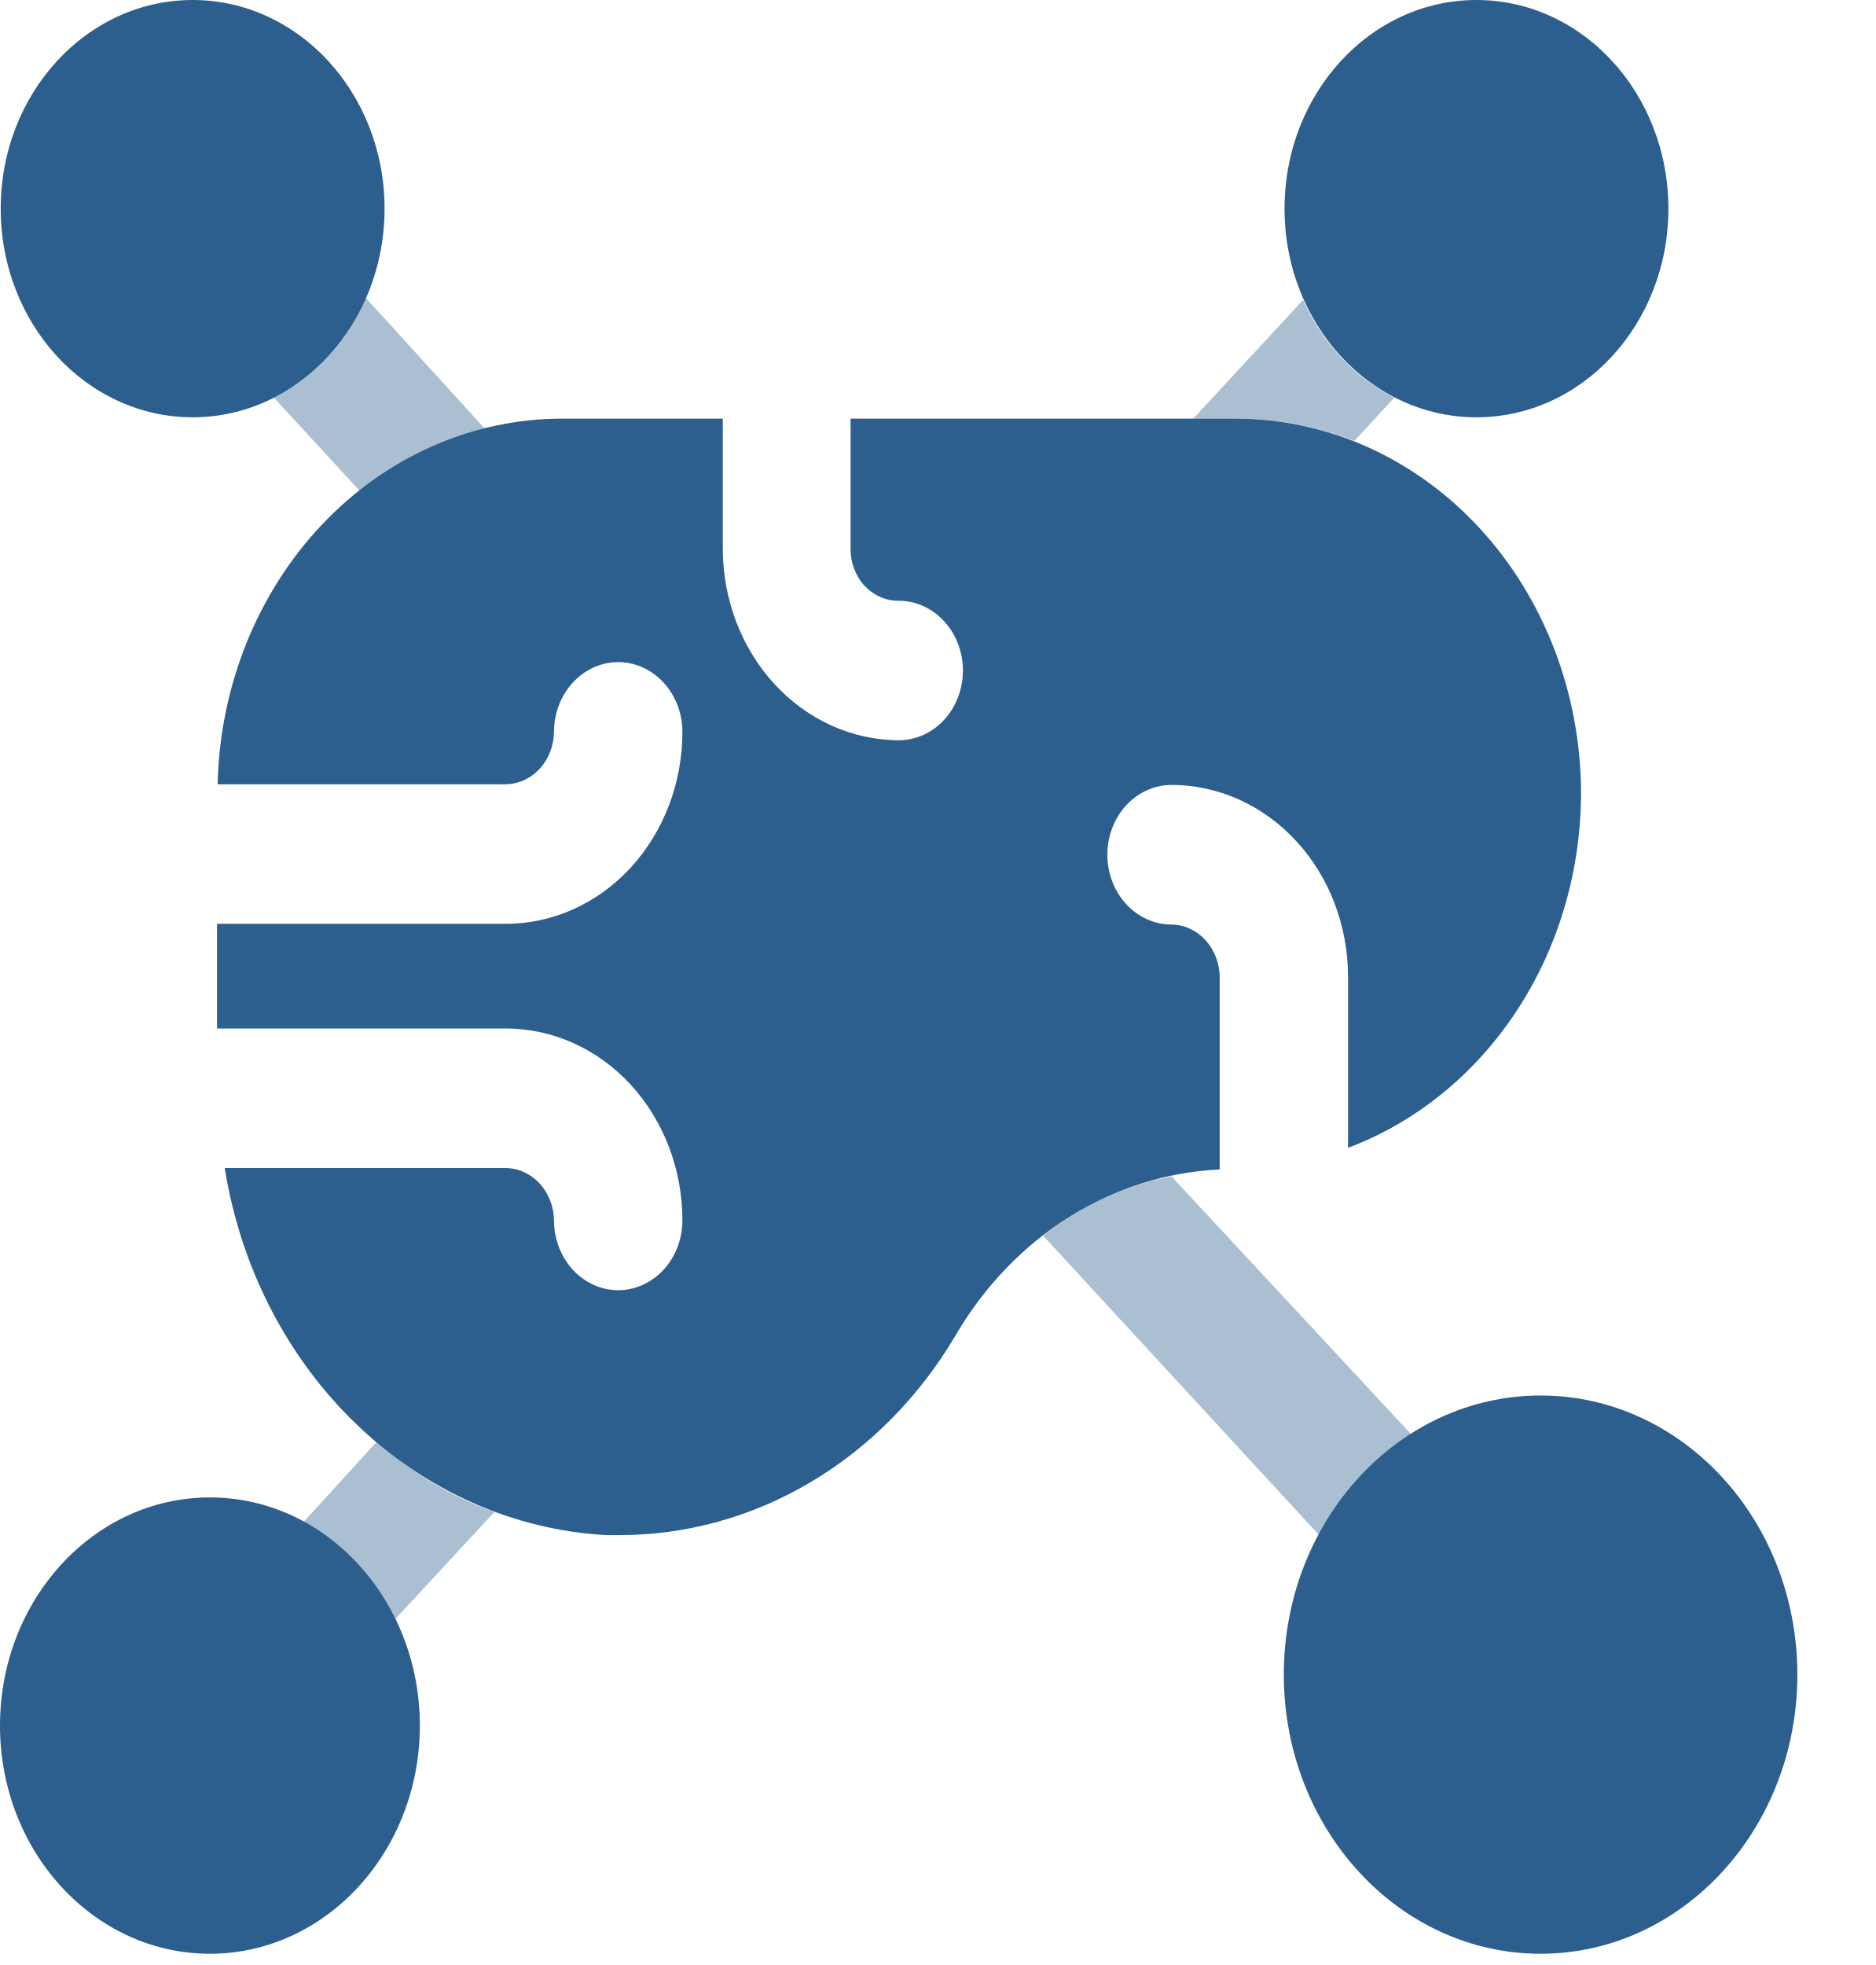
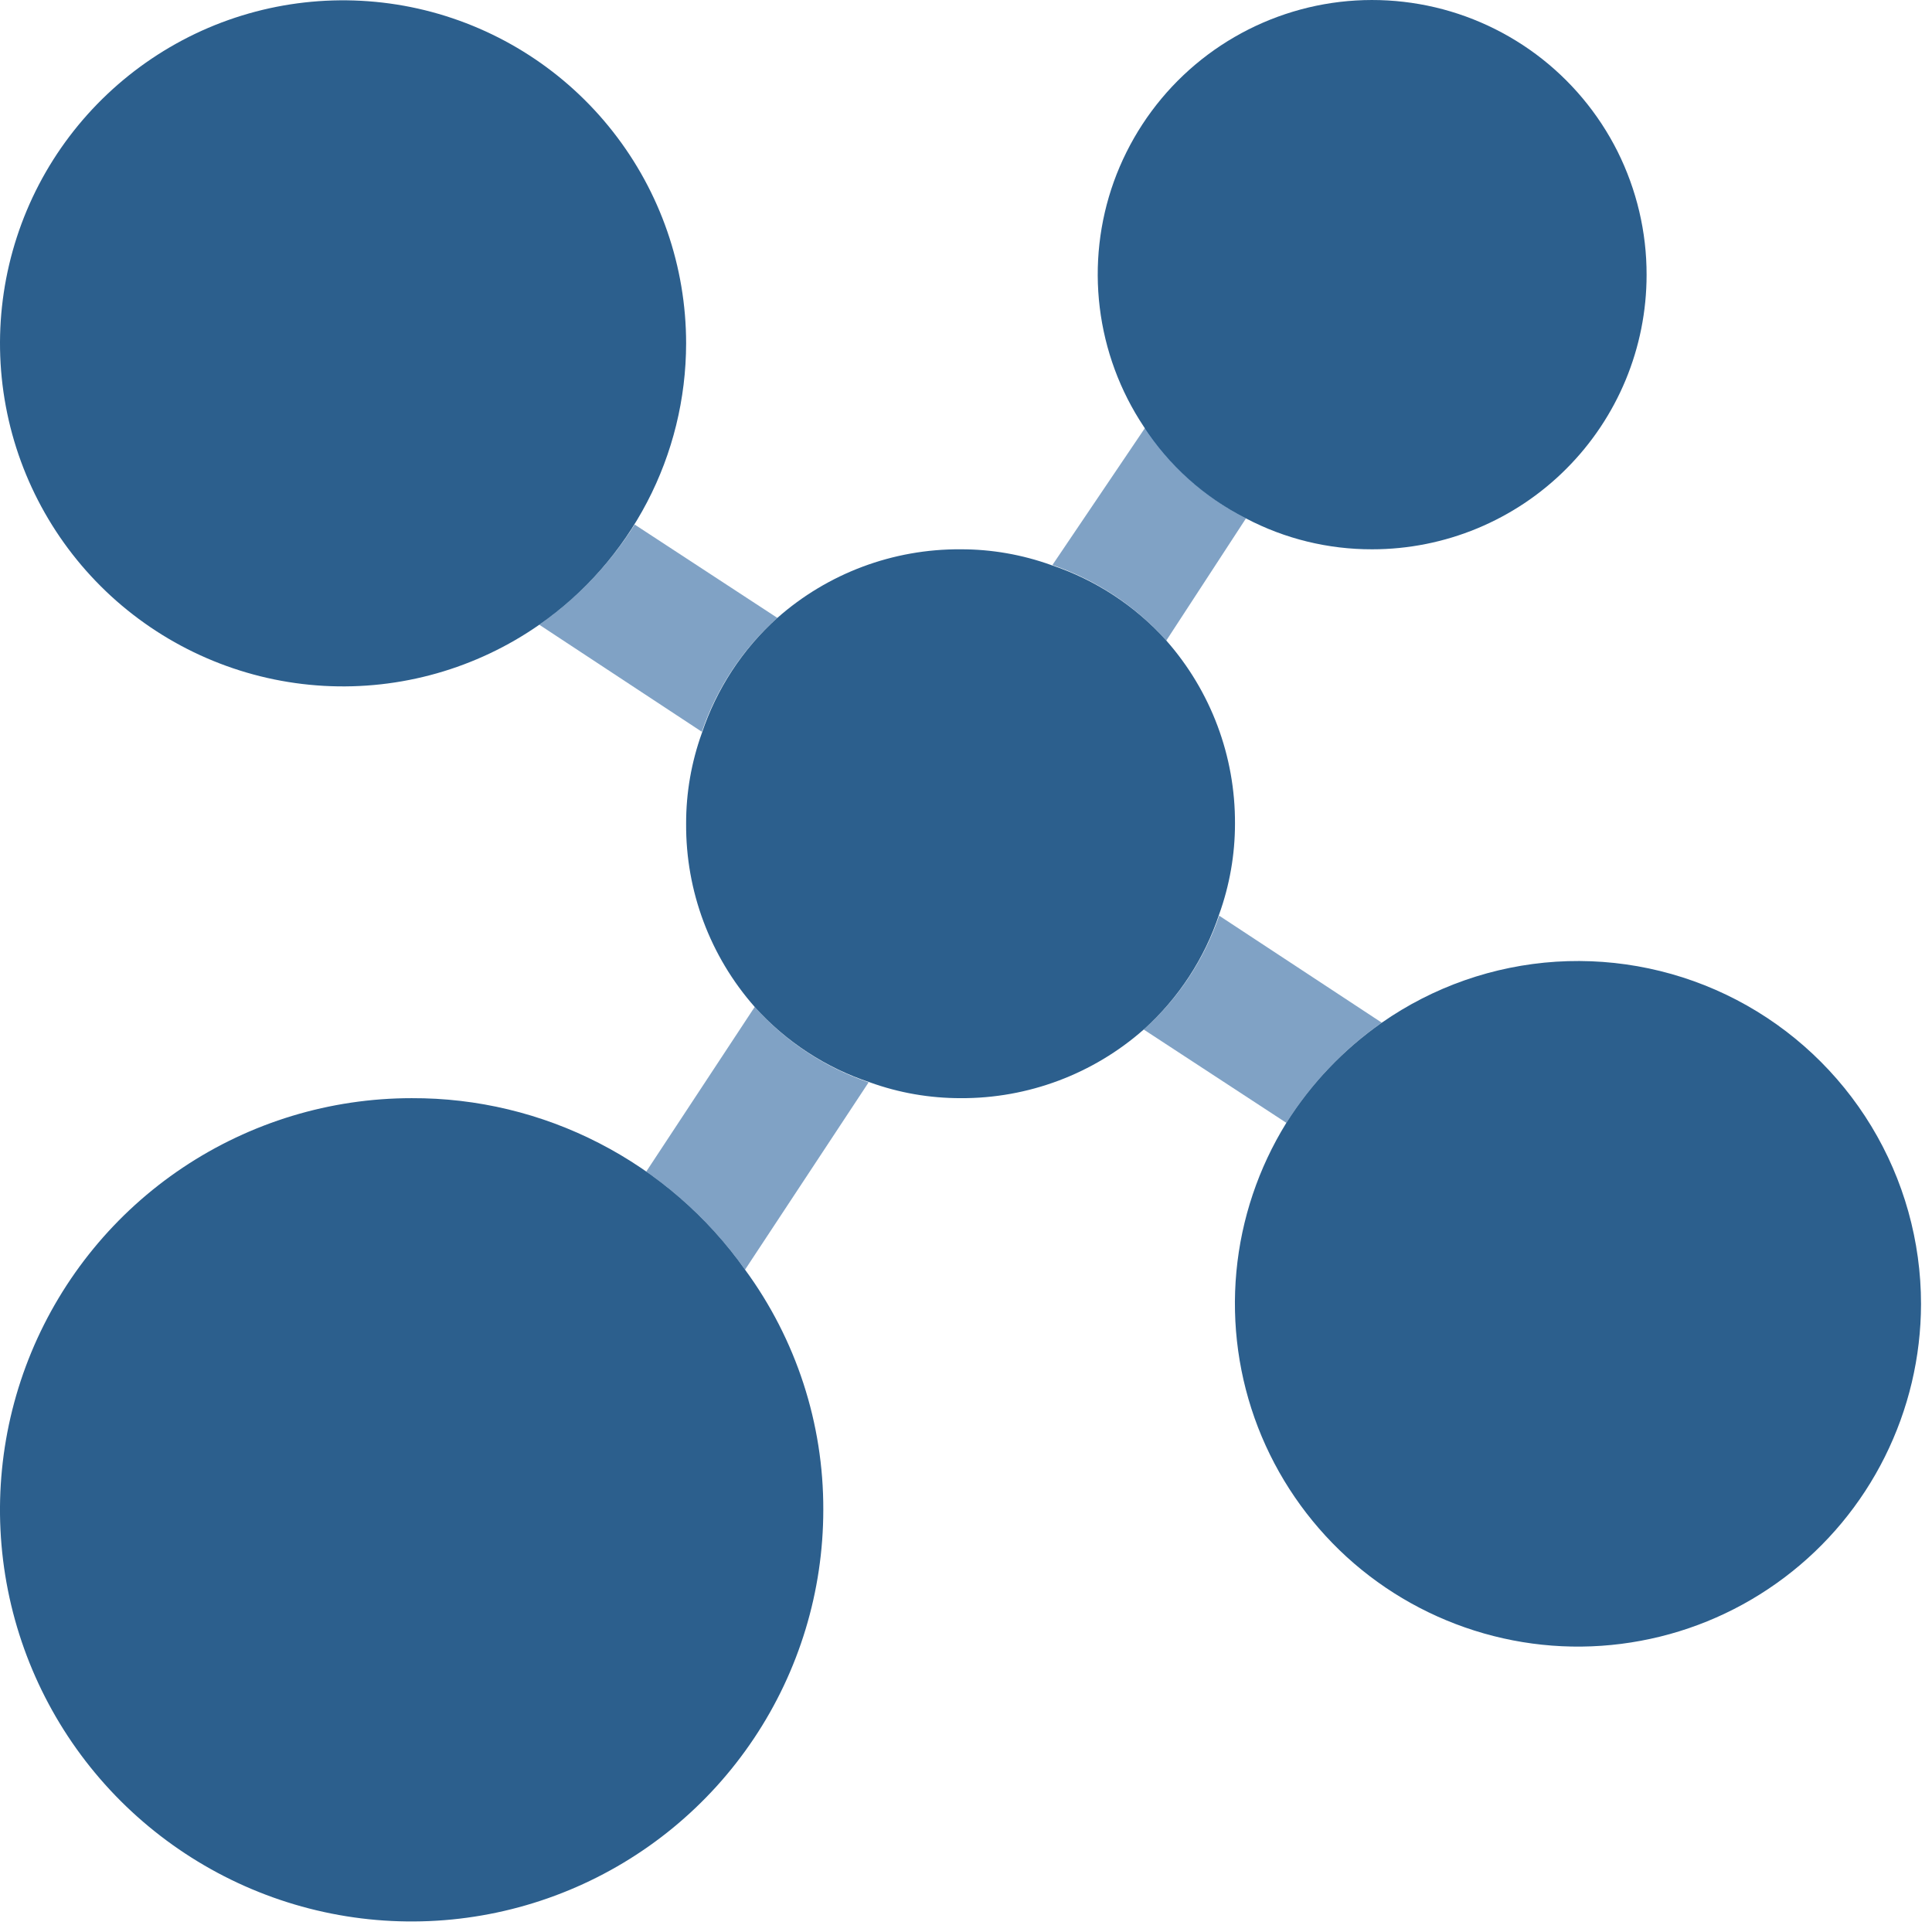
- <svg xmlns="http://www.w3.org/2000/svg" width="21" height="22" viewBox="0 0 21 22" fill="none">
-   <path d="M5.535 16.929L4.428 18.125C4.198 17.655 3.839 17.275 3.4 17.039L4.22 16.14C4.609 16.489 5.055 16.757 5.535 16.929V16.929Z" fill="#2C5F8D" fill-opacity="0.4" />
-   <path d="M5.462 4.836L5.203 4.906C5.035 4.956 4.872 5.021 4.714 5.101C4.601 5.146 4.493 5.204 4.391 5.273C4.269 5.344 4.152 5.422 4.039 5.508L3.068 4.453C3.522 4.225 3.886 3.829 4.096 3.335L5.426 4.797L5.462 4.836Z" fill="#2C5F8D" fill-opacity="0.4" />
-   <path d="M15.812 16.07C15.379 16.333 15.018 16.719 14.77 17.187L11.68 13.835C12.106 13.497 12.598 13.27 13.117 13.171L15.812 16.07Z" fill="#2C5F8D" fill-opacity="0.4" />
-   <path d="M15.611 4.453L15.165 4.937C14.739 4.77 14.289 4.686 13.836 4.687H13.361L14.59 3.359C14.806 3.839 15.166 4.225 15.611 4.453V4.453Z" fill="#2C5F8D" fill-opacity="0.4" />
-   <path d="M2.35 21.874C3.648 21.874 4.701 20.73 4.701 19.32C4.701 17.909 3.648 16.765 2.35 16.765C1.052 16.765 0 17.909 0 19.32C0 20.73 1.052 21.874 2.35 21.874Z" fill="#2C5F8D" />
-   <path d="M2.157 4.672C3.344 4.672 4.306 3.626 4.306 2.336C4.306 1.046 3.344 0 2.157 0C0.97 0 0.008 1.046 0.008 2.336C0.008 3.626 0.97 4.672 2.157 4.672Z" fill="#2C5F8D" />
-   <path d="M16.532 4.672C17.719 4.672 18.681 3.626 18.681 2.336C18.681 1.046 17.719 0 16.532 0C15.345 0 14.383 1.046 14.383 2.336C14.383 3.626 15.345 4.672 16.532 4.672Z" fill="#2C5F8D" />
-   <path d="M17.25 21.874C18.838 21.874 20.125 20.475 20.125 18.749C20.125 17.023 18.838 15.624 17.25 15.624C15.662 15.624 14.375 17.023 14.375 18.749C14.375 20.475 15.662 21.874 17.25 21.874Z" fill="#2C5F8D" />
-   <path d="M17.703 8.874C17.702 9.75 17.451 10.603 16.983 11.316C16.516 12.028 15.855 12.565 15.094 12.851V10.937C15.094 10.367 14.886 9.82 14.515 9.418C14.145 9.015 13.642 8.788 13.117 8.788C12.927 8.788 12.744 8.871 12.609 9.017C12.475 9.164 12.399 9.362 12.399 9.57C12.399 9.777 12.475 9.975 12.609 10.122C12.744 10.268 12.927 10.351 13.117 10.351C13.26 10.353 13.396 10.415 13.497 10.525C13.597 10.634 13.655 10.782 13.657 10.937V13.093C13.063 13.121 12.486 13.304 11.971 13.626C11.457 13.948 11.022 14.401 10.703 14.945C10.297 15.635 9.738 16.202 9.077 16.594C8.416 16.986 7.675 17.19 6.922 17.187H6.785C5.751 17.129 4.765 16.691 3.989 15.944C3.213 15.198 2.694 14.187 2.516 13.077H5.664C5.806 13.079 5.942 13.142 6.043 13.251C6.144 13.361 6.201 13.509 6.203 13.663C6.203 13.87 6.279 14.069 6.414 14.216C6.548 14.362 6.731 14.445 6.922 14.445C7.112 14.445 7.295 14.362 7.43 14.216C7.565 14.069 7.641 13.87 7.641 13.663C7.641 13.094 7.432 12.547 7.062 12.144C6.691 11.741 6.188 11.515 5.664 11.515H2.43V10.343H5.664C6.188 10.343 6.691 10.117 7.062 9.714C7.432 9.311 7.641 8.764 7.641 8.195C7.641 7.987 7.565 7.789 7.43 7.642C7.295 7.496 7.112 7.413 6.922 7.413C6.731 7.413 6.548 7.496 6.414 7.642C6.279 7.789 6.203 7.987 6.203 8.195C6.201 8.349 6.144 8.497 6.043 8.607C5.942 8.716 5.806 8.778 5.664 8.781H2.437C2.461 7.686 2.879 6.644 3.6 5.879C4.321 5.114 5.289 4.686 6.297 4.687H8.093V6.148C8.095 6.715 8.303 7.258 8.672 7.659C9.041 8.06 9.541 8.286 10.063 8.288C10.253 8.288 10.436 8.206 10.571 8.06C10.706 7.913 10.782 7.714 10.782 7.507C10.782 7.3 10.706 7.101 10.571 6.955C10.436 6.808 10.253 6.726 10.063 6.726C9.992 6.727 9.921 6.712 9.855 6.683C9.79 6.654 9.73 6.611 9.679 6.557C9.629 6.502 9.59 6.437 9.563 6.365C9.536 6.294 9.523 6.217 9.524 6.14V4.687H13.836C14.859 4.687 15.841 5.127 16.566 5.912C17.29 6.697 17.699 7.762 17.703 8.874V8.874Z" fill="#2C5F8D" />
+ <svg xmlns="http://www.w3.org/2000/svg" width="22" height="22" viewBox="0 0 22 22" fill="none">
+   <path d="M21.875 14.849C21.874 15.453 21.733 16.048 21.463 16.589C21.194 17.129 20.802 17.6 20.32 17.963C19.837 18.327 19.277 18.574 18.683 18.684C18.089 18.795 17.478 18.766 16.897 18.6C16.316 18.434 15.781 18.136 15.335 17.729C14.889 17.321 14.543 16.816 14.325 16.253C14.107 15.689 14.023 15.083 14.079 14.481C14.135 13.88 14.33 13.3 14.648 12.786C14.931 12.337 15.3 11.95 15.734 11.646C16.32 11.237 17.006 10.997 17.719 10.951C18.431 10.906 19.142 11.056 19.775 11.386C20.408 11.716 20.939 12.214 21.309 12.824C21.679 13.434 21.875 14.135 21.875 14.849Z" fill="#2C5F8D" />
+   <path d="M7.813 3.911C7.812 4.54 7.66 5.16 7.369 5.717C7.078 6.275 6.657 6.754 6.141 7.114C5.424 7.614 4.559 7.859 3.687 7.81C2.814 7.761 1.983 7.42 1.326 6.843C0.67 6.266 0.226 5.485 0.066 4.625C-0.094 3.766 0.039 2.877 0.443 2.102C0.848 1.327 1.501 0.711 2.297 0.35C3.094 -0.01 3.988 -0.092 4.837 0.116C5.686 0.325 6.441 0.812 6.98 1.5C7.52 2.188 7.813 3.037 7.813 3.911V3.911Z" fill="#2C5F8D" />
+   <path d="M7.227 5.973L8.852 7.036C8.458 7.387 8.162 7.834 7.992 8.333L6.141 7.114C6.575 6.81 6.944 6.422 7.227 5.973V5.973Z" fill="#02478D" fill-opacity="0.5" />
+   <path d="M15.734 11.645C15.3 11.949 14.931 12.337 14.648 12.786L13.023 11.723C13.417 11.373 13.713 10.926 13.883 10.427L15.734 11.645Z" fill="#02478D" fill-opacity="0.5" />
+   <path d="M9.375 17.192C9.375 18.119 9.1 19.026 8.585 19.796C8.07 20.567 7.338 21.168 6.481 21.523C5.625 21.878 4.682 21.971 3.773 21.79C2.864 21.609 2.029 21.162 1.373 20.507C0.717 19.851 0.271 19.016 0.09 18.107C-0.091 17.197 0.002 16.255 0.357 15.398C0.712 14.542 1.312 13.81 2.083 13.295C2.854 12.78 3.76 12.505 4.688 12.505C5.431 12.502 6.164 12.678 6.824 13.018C7.485 13.358 8.055 13.852 8.484 14.458C9.066 15.251 9.378 16.209 9.375 17.192V17.192Z" fill="#2C5F8D" />
+   <path d="M18.75 3.13C18.75 3.959 18.421 4.753 17.835 5.339C17.249 5.926 16.454 6.255 15.625 6.255C15.124 6.256 14.631 6.136 14.188 5.903C13.714 5.663 13.312 5.302 13.023 4.856C12.753 4.45 12.582 3.986 12.523 3.502C12.464 3.018 12.519 2.526 12.684 2.067C12.85 1.608 13.12 1.194 13.474 0.858C13.828 0.522 14.256 0.274 14.723 0.133C15.19 -0.008 15.684 -0.037 16.164 0.047C16.645 0.131 17.099 0.327 17.491 0.618C17.882 0.909 18.2 1.288 18.419 1.724C18.637 2.161 18.751 2.642 18.75 3.13V3.13Z" fill="#2C5F8D" />
+   <path d="M14.063 9.38C14.063 9.731 14.002 10.08 13.883 10.411C13.716 10.916 13.419 11.368 13.024 11.723C12.448 12.231 11.705 12.509 10.938 12.505C10.586 12.505 10.237 12.445 9.906 12.325C9.401 12.158 8.949 11.861 8.594 11.466C8.086 10.89 7.808 10.147 7.813 9.38C7.812 9.028 7.873 8.679 7.992 8.348C8.16 7.844 8.456 7.391 8.852 7.036C9.427 6.528 10.17 6.25 10.938 6.255C11.289 6.254 11.638 6.315 11.969 6.434C12.474 6.602 12.926 6.898 13.281 7.294C13.789 7.87 14.067 8.612 14.063 9.38V9.38Z" fill="#2C5F8D" />
+   <path d="M8.594 11.466C8.945 11.859 9.391 12.155 9.891 12.325L8.484 14.458C8.176 14.024 7.796 13.646 7.359 13.341L8.594 11.466Z" fill="#02478D" fill-opacity="0.5" />
+   <path d="M14.188 5.903L13.281 7.294C12.93 6.9 12.484 6.604 11.984 6.434L13.039 4.872C13.326 5.31 13.722 5.665 14.188 5.903V5.903Z" fill="#02478D" fill-opacity="0.5" />
</svg>
